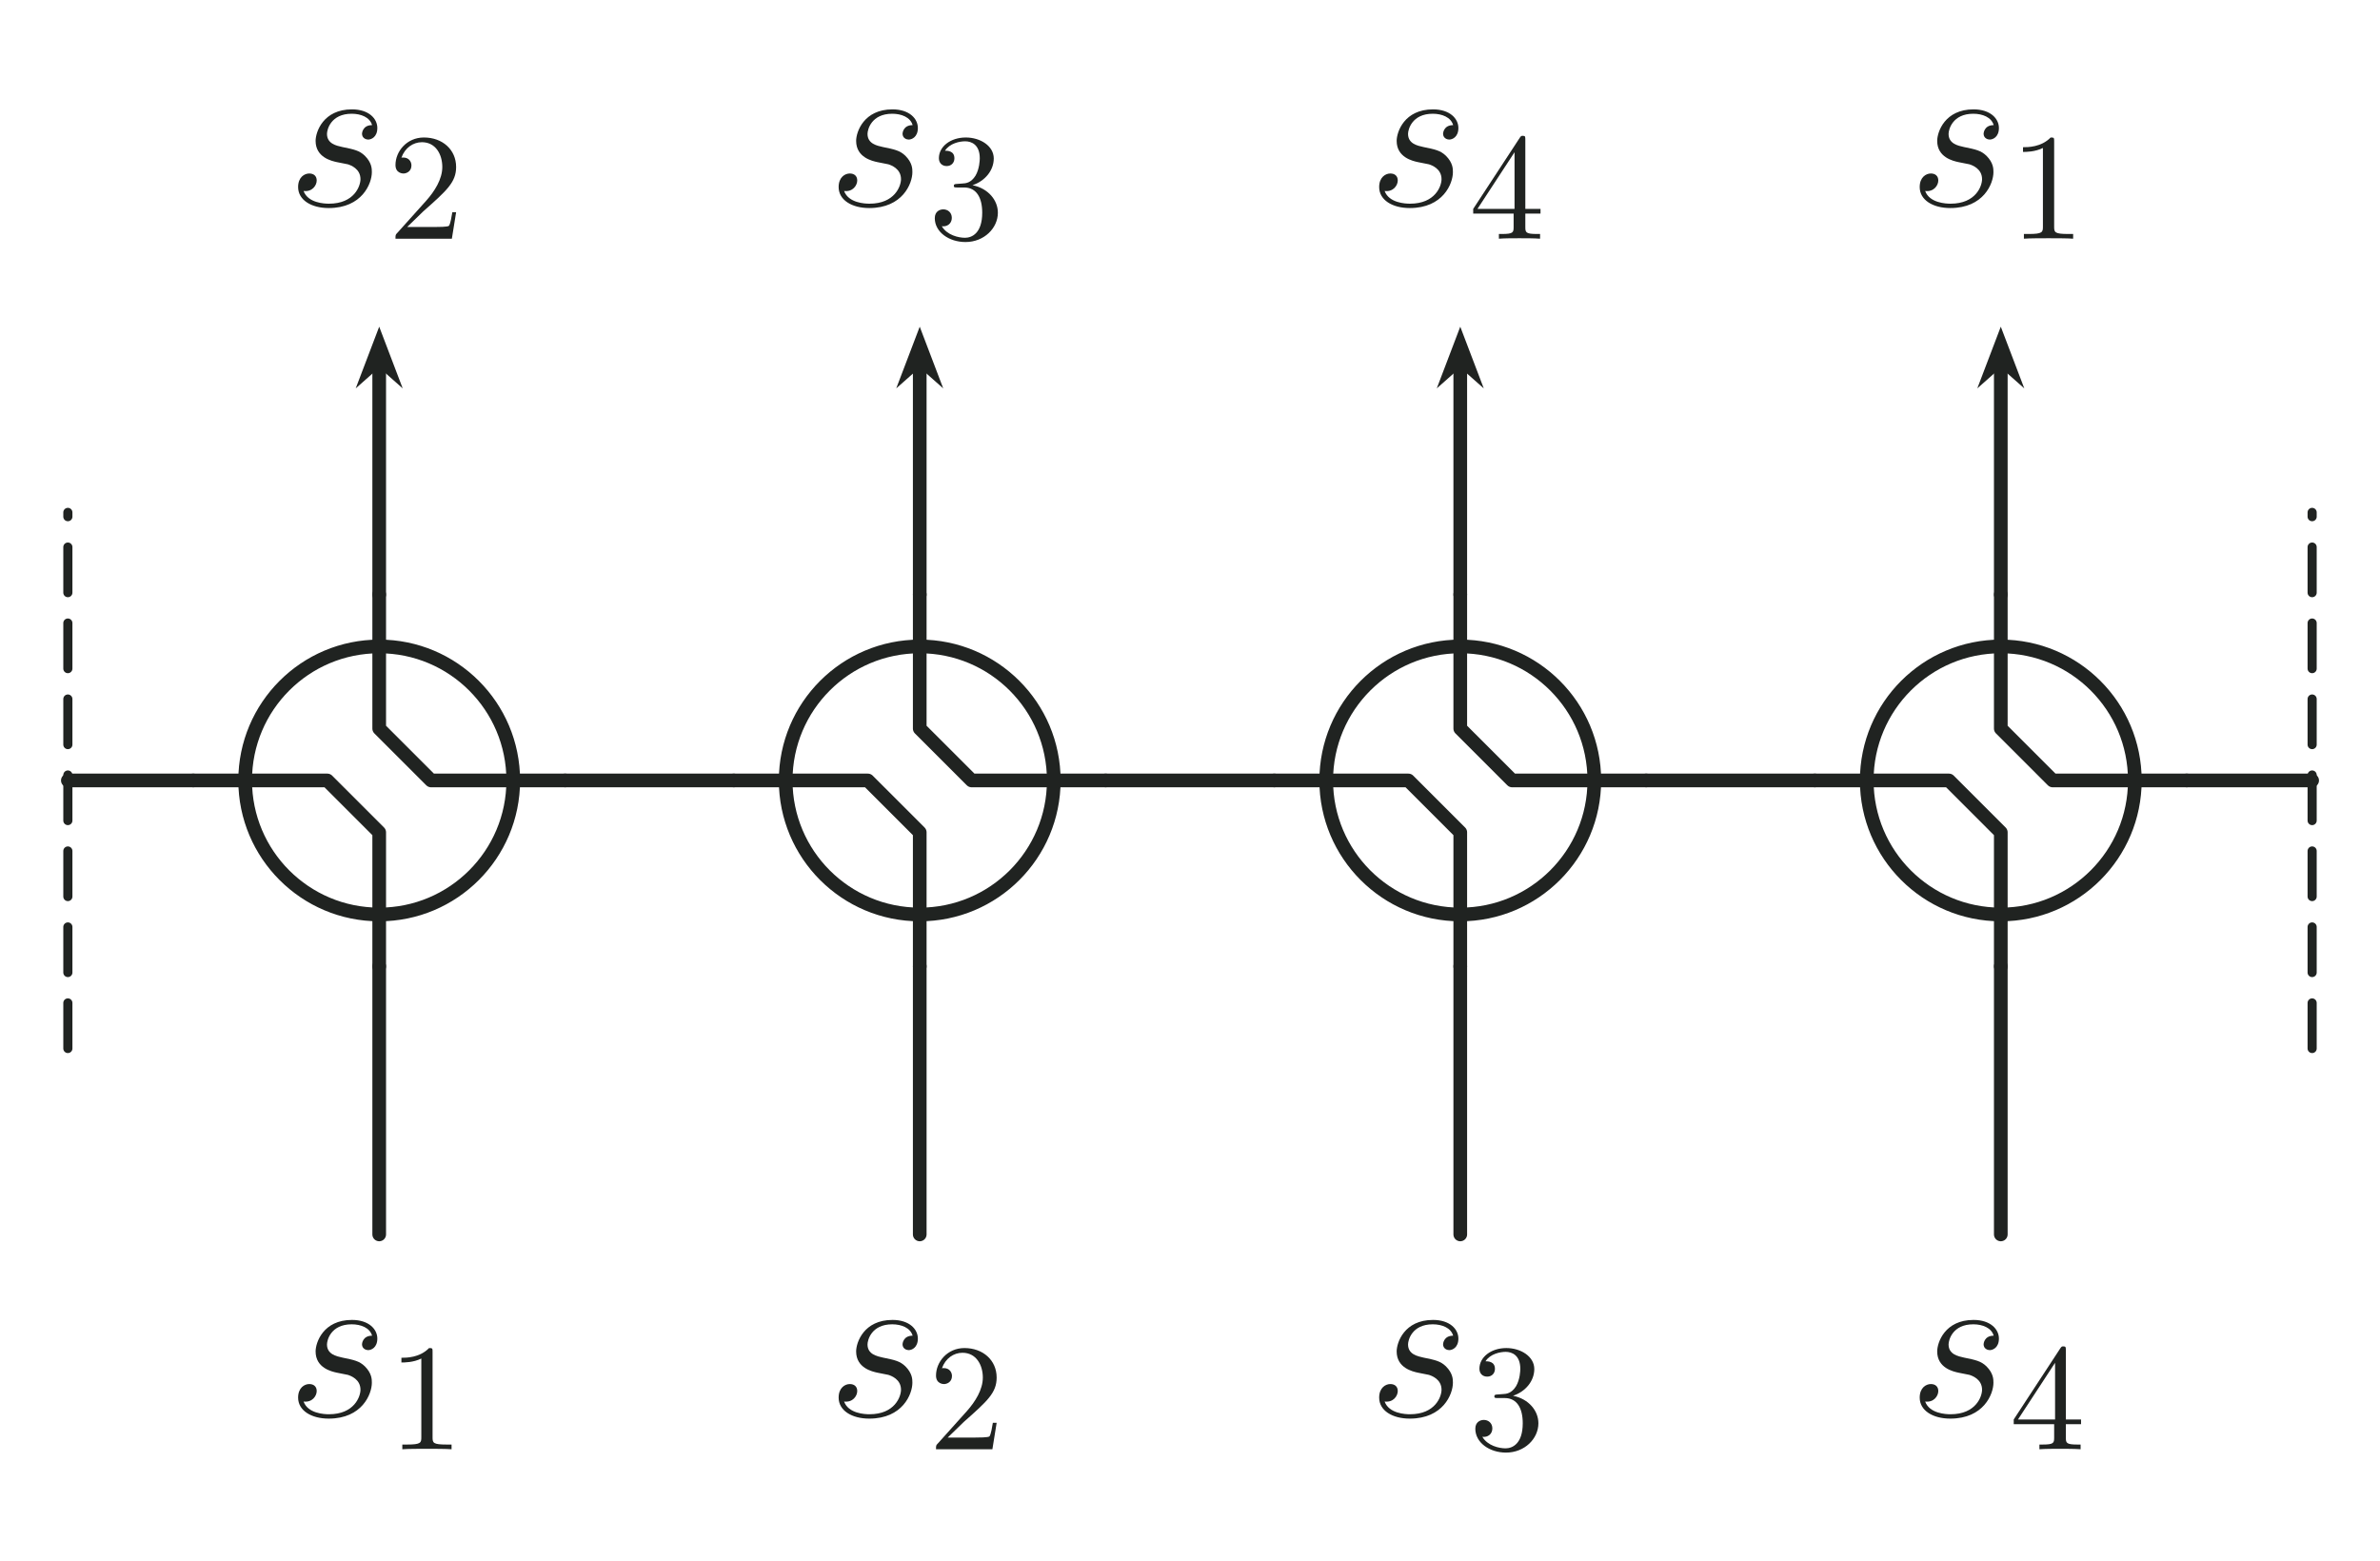
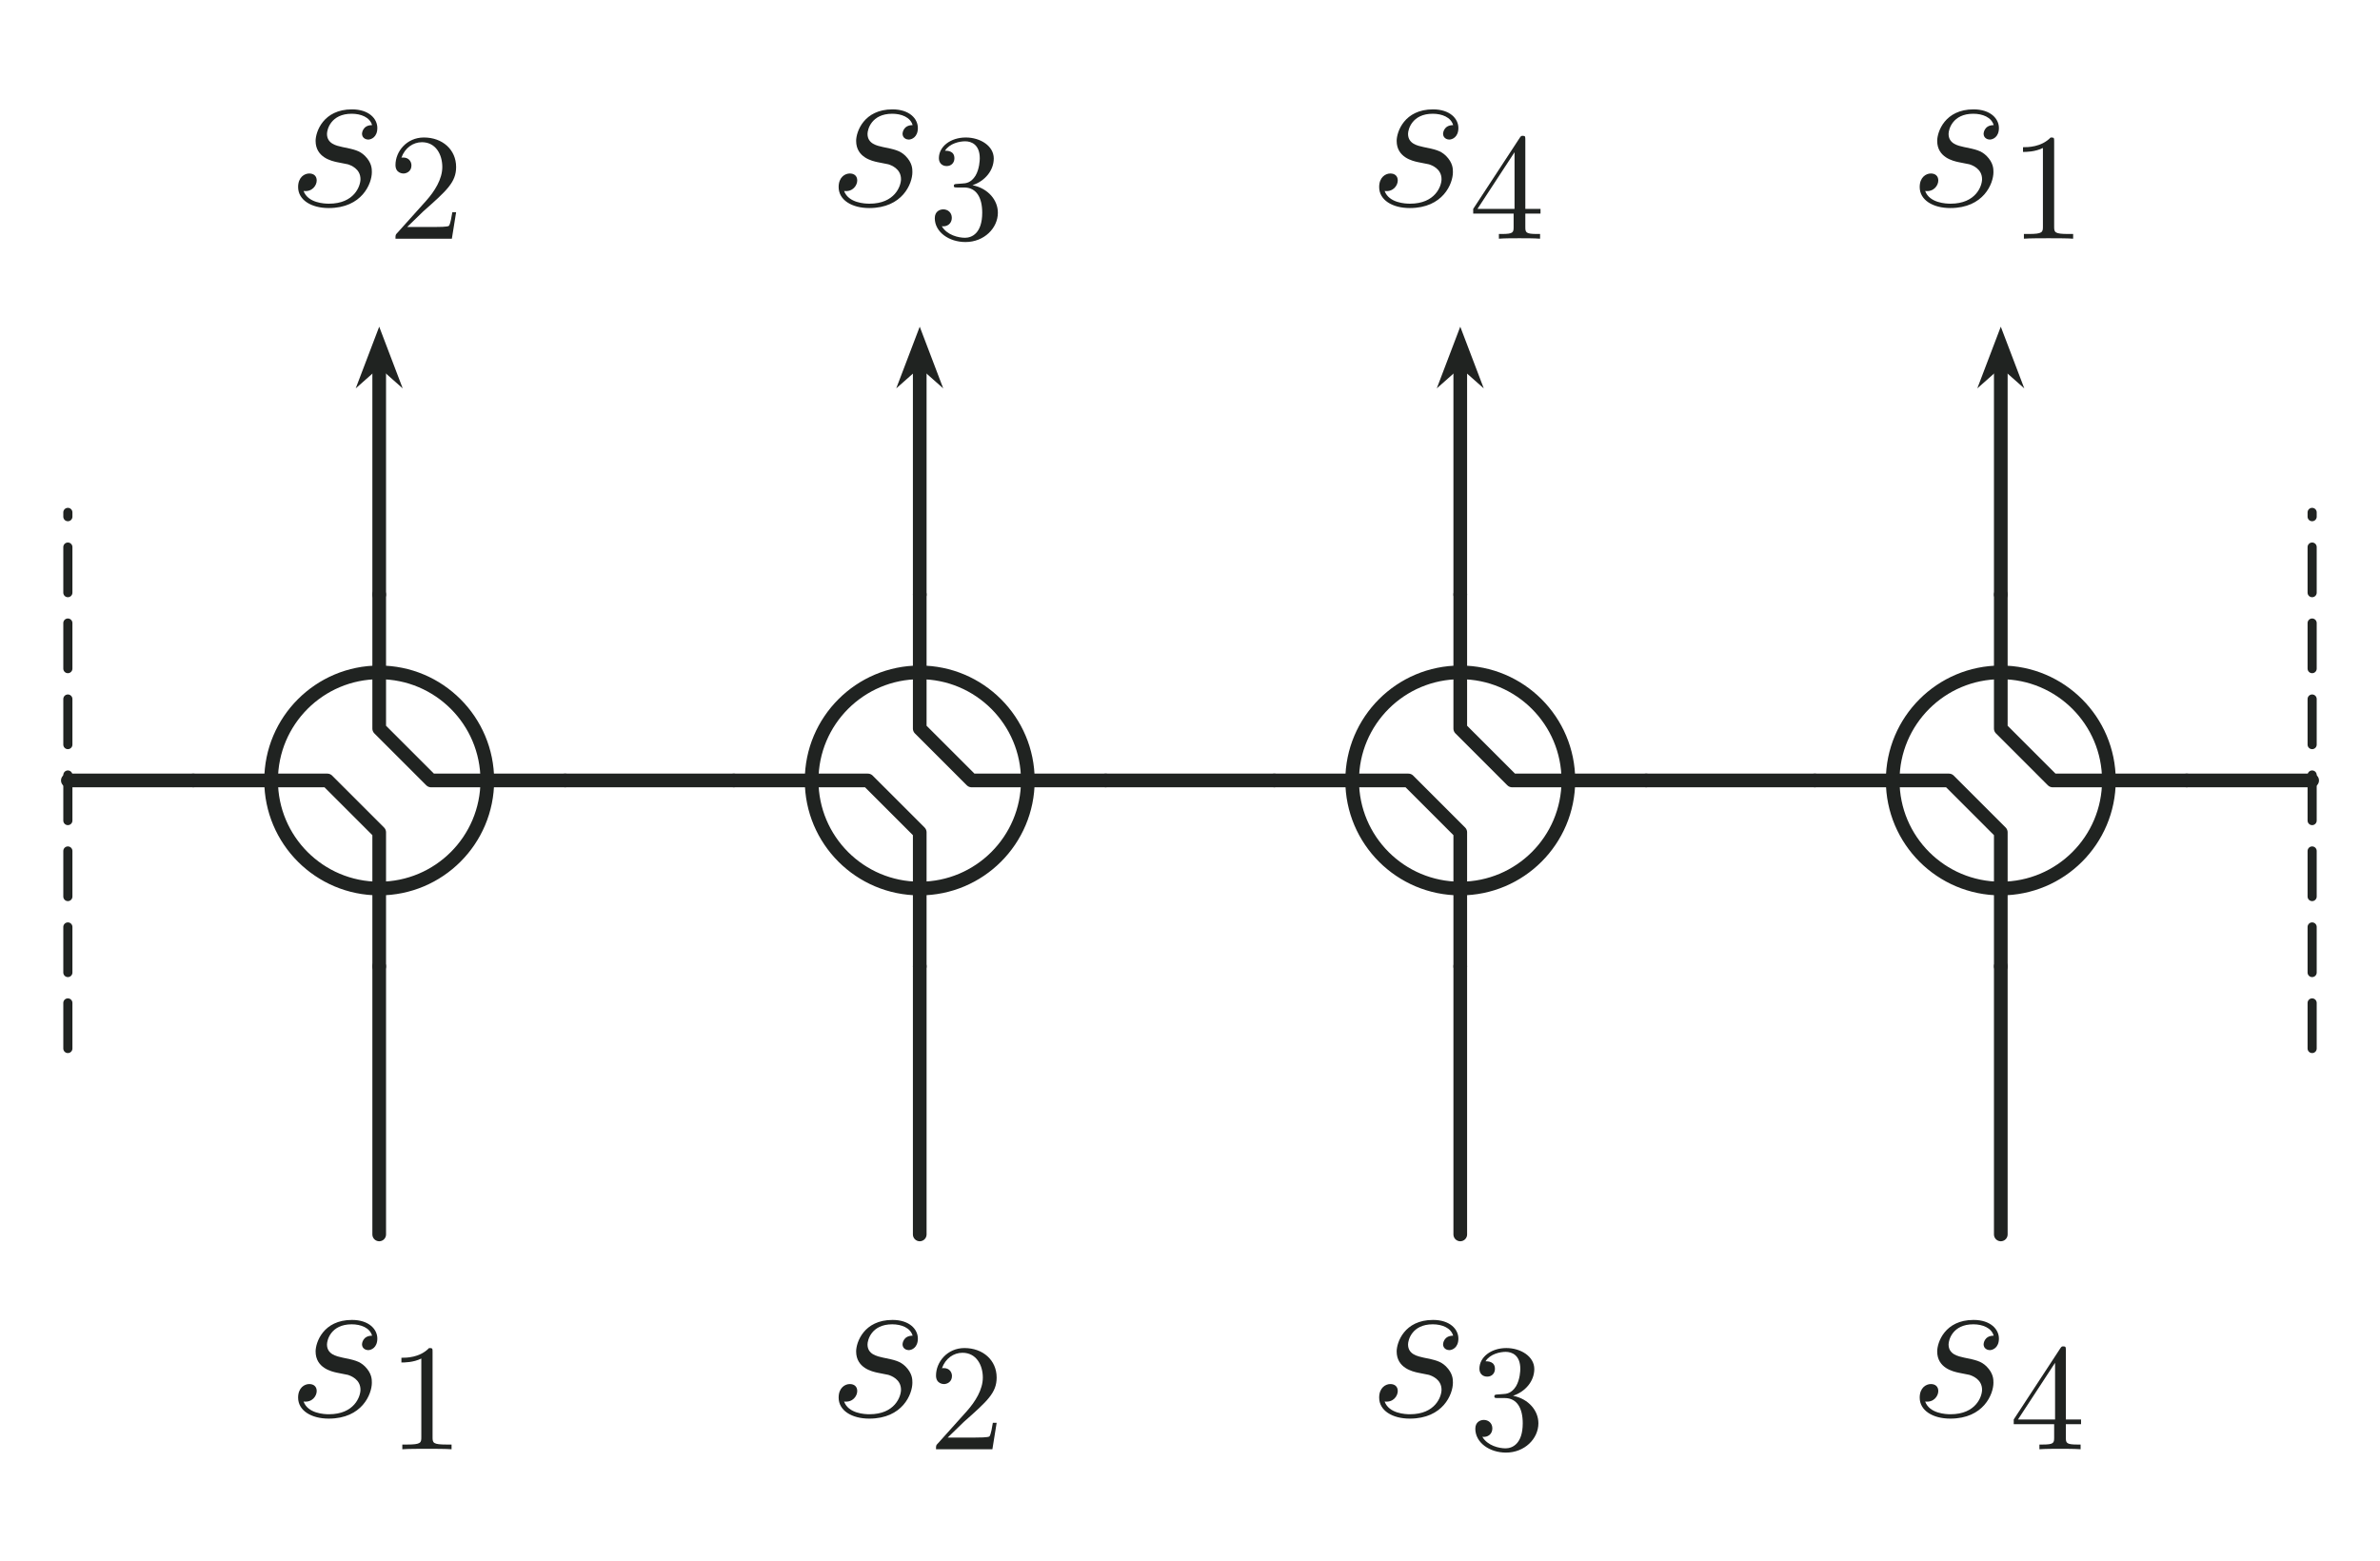
<svg xmlns="http://www.w3.org/2000/svg" xmlns:xlink="http://www.w3.org/1999/xlink" version="1.1" width="156.015pt" height="102.339pt" viewBox="-68.03 -68.03 156.015 102.339">
  <g fill="#202321" stroke="none">
    <defs>
      <path id="g0-115" d="M3.271-2.869C3.515-2.826 3.902-2.74 3.988-2.726C4.175-2.668 4.82-2.439 4.82-1.75C4.82-1.306 4.419-.143 2.754-.143C2.453-.143 1.377-.187 1.09-.976C1.664-.904 1.951-1.349 1.951-1.664C1.951-1.965 1.75-2.123 1.463-2.123C1.148-2.123 .732-1.879 .732-1.234C.732-.387 1.592 .143 2.74 .143C4.921 .143 5.566-1.463 5.566-2.209C5.566-2.425 5.566-2.826 5.107-3.285C4.749-3.63 4.404-3.701 3.63-3.859C3.242-3.945 2.625-4.074 2.625-4.72C2.625-5.007 2.884-6.04 4.246-6.04C4.849-6.04 5.437-5.81 5.581-5.294C4.949-5.294 4.921-4.749 4.921-4.734C4.921-4.433 5.193-4.347 5.322-4.347C5.523-4.347 5.925-4.505 5.925-5.107S5.38-6.327 4.261-6.327C2.381-6.327 1.879-4.849 1.879-4.261C1.879-3.171 2.941-2.941 3.271-2.869Z" />
      <path id="g1-49" d="M2.929-6.376C2.929-6.615 2.929-6.635 2.7-6.635C2.082-5.998 1.205-5.998 .887-5.998V-5.689C1.086-5.689 1.674-5.689 2.192-5.948V-.787C2.192-.428 2.162-.309 1.265-.309H.946V0C1.295-.03 2.162-.03 2.56-.03S3.826-.03 4.174 0V-.309H3.856C2.959-.309 2.929-.418 2.929-.787V-6.376Z" />
      <path id="g1-50" d="M1.265-.767L2.321-1.793C3.875-3.168 4.473-3.706 4.473-4.702C4.473-5.838 3.577-6.635 2.361-6.635C1.235-6.635 .498-5.719 .498-4.832C.498-4.274 .996-4.274 1.026-4.274C1.196-4.274 1.544-4.394 1.544-4.802C1.544-5.061 1.365-5.32 1.016-5.32C.936-5.32 .917-5.32 .887-5.31C1.116-5.958 1.654-6.326 2.232-6.326C3.138-6.326 3.567-5.519 3.567-4.702C3.567-3.905 3.068-3.118 2.521-2.501L.608-.369C.498-.259 .498-.239 .498 0H4.194L4.473-1.733H4.224C4.174-1.435 4.105-.996 4.005-.847C3.935-.767 3.278-.767 3.059-.767H1.265Z" />
      <path id="g1-51" d="M2.889-3.507C3.706-3.776 4.284-4.473 4.284-5.26C4.284-6.077 3.407-6.635 2.451-6.635C1.445-6.635 .687-6.037 .687-5.28C.687-4.951 .907-4.762 1.196-4.762C1.504-4.762 1.704-4.981 1.704-5.27C1.704-5.768 1.235-5.768 1.086-5.768C1.395-6.257 2.052-6.386 2.411-6.386C2.819-6.386 3.367-6.167 3.367-5.27C3.367-5.151 3.347-4.573 3.088-4.134C2.79-3.656 2.451-3.626 2.202-3.616C2.122-3.606 1.883-3.587 1.813-3.587C1.733-3.577 1.664-3.567 1.664-3.467C1.664-3.357 1.733-3.357 1.903-3.357H2.341C3.158-3.357 3.527-2.68 3.527-1.704C3.527-.349 2.839-.06 2.401-.06C1.973-.06 1.225-.229 .877-.817C1.225-.767 1.534-.986 1.534-1.365C1.534-1.724 1.265-1.923 .976-1.923C.737-1.923 .418-1.783 .418-1.345C.418-.438 1.345 .219 2.431 .219C3.646 .219 4.553-.687 4.553-1.704C4.553-2.521 3.925-3.298 2.889-3.507Z" />
      <path id="g1-52" d="M2.929-1.644V-.777C2.929-.418 2.909-.309 2.172-.309H1.963V0C2.371-.03 2.889-.03 3.308-.03S4.254-.03 4.663 0V-.309H4.453C3.716-.309 3.696-.418 3.696-.777V-1.644H4.692V-1.953H3.696V-6.486C3.696-6.685 3.696-6.745 3.537-6.745C3.447-6.745 3.417-6.745 3.337-6.625L.279-1.953V-1.644H2.929ZM2.989-1.953H.558L2.989-5.669V-1.953Z" />
    </defs>
    <g id="page1">
      <g stroke-miterlimit="10" transform="translate(-43.1721,-16.86014)scale(0.996264,-0.996264)">
        <g fill="#202321" stroke="#202321">
          <g stroke-width="0.4">
            <g stroke-width="0.9">
              <g stroke-linecap="round">
                <g stroke-linejoin="round">
-                   <path d="M8.82 0C8.82 4.871 4.871 8.82 0 8.82S-8.82 4.871-8.82 0S-4.871-8.82 0-8.82S8.82-4.871 8.82 0ZM0 0" fill="none" />
+                   <path d="M7.113 0C7.113 3.929 3.929 7.113 0 7.113S-7.113 3.929-7.113 0S-3.929-7.113 0-7.113S7.113-3.929 7.113 0ZM0 0" fill="none" />
                  <path d="M0-12.234V-3.414L-3.414 0H-12.234" fill="none" />
                  <path d="M12.234 0H3.414L0 3.414V12.234" fill="none" />
-                   <path d="M44.386 0C44.386 4.871 40.437 8.82 35.566 8.82C30.695 8.82 26.746 4.871 26.746 0S30.695-8.82 35.566-8.82C40.437-8.82 44.386-4.871 44.386 0ZM35.566 0" fill="none" />
+                   <path d="M42.679 0C42.679 3.929 39.494 7.113 35.566 7.113C31.637 7.113 28.453 3.929 28.453 0S31.637-7.113 35.566-7.113C39.494-7.113 42.679-3.929 42.679 0ZM35.566 0" fill="none" />
                  <path d="M35.566-12.234V-3.414L32.152 0H23.331" fill="none" />
                  <path d="M47.8 0H38.98L35.566 3.414V12.234" fill="none" />
-                   <path d="M79.952 0C79.952 4.871 76.003 8.82 71.132 8.82S62.312 4.871 62.312 0S66.26-8.82 71.132-8.82S79.952-4.871 79.952 0ZM71.132 0" fill="none" />
+                   <path d="M78.245 0C78.245 3.929 75.06 7.113 71.132 7.113C67.203 7.113 64.019 3.929 64.019 0S67.203-7.113 71.132-7.113C75.06-7.113 78.245-3.929 78.245 0ZM71.132 0" fill="none" />
                  <path d="M71.132-12.234V-3.414L67.718 0H58.897" fill="none" />
                  <path d="M83.366 0H74.546L71.132 3.414V12.234" fill="none" />
-                   <path d="M115.518 0C115.518 4.871 111.569 8.82 106.698 8.82C101.826 8.82 97.878 4.871 97.878 0S101.826-8.82 106.698-8.82C111.569-8.82 115.518-4.871 115.518 0ZM106.698 0" fill="none" />
+                   <path d="M113.811 0C113.811 3.929 110.626 7.113 106.698 7.113C102.769 7.113 99.585 3.929 99.585 0S102.769-7.113 106.698-7.113C110.626-7.113 113.811-3.929 113.811 0ZM106.698 0" fill="none" />
                  <path d="M106.698-12.234V-3.414L103.284 0H94.463" fill="none" />
                  <path d="M118.932 0H110.112L106.698 3.414V12.234" fill="none" />
                  <path d="M12.234 0H23.331" fill="none" />
                  <path d="M47.8 0H58.897" fill="none" />
                  <path d="M83.366 0H94.463" fill="none" />
                  <path d="M-12.234 0H-20.486" fill="none" />
                  <path d="M118.932 0H127.184" fill="none" />
                  <g stroke-dasharray="3.0,2.0" stroke-dashoffset="0.0">
                    <g stroke-width="0.6">
                      <path d="M-20.486-17.641V17.641" fill="none" />
                    </g>
                  </g>
                  <g stroke-dasharray="3.0,2.0" stroke-dashoffset="0.0">
                    <g stroke-width="0.6">
                      <path d="M127.184-17.641V17.641" fill="none" />
                    </g>
                  </g>
                  <path d="M0-12.234V-29.875" fill="none" />
                  <path d="M0 12.234V27.453" fill="none" />
                  <g transform="matrix(0.0,1.0,-1.0,0.0,0.0,25.87546)">
                    <g stroke-dasharray="none" stroke-dashoffset="0.0">
                      <g stroke-linejoin="miter">
                        <g stroke-width="0.675">
                          <path d="M3.039 0L1.09 .742L1.747 0L1.09-.742Z" />
                        </g>
                      </g>
                    </g>
                  </g>
                  <g transform="translate(-6.07082,-41.85367)">
                    <g stroke="none" transform="scale(-1.00375,1.00375)translate(-43.1721,-16.86014)scale(-1,-1)">
                      <g fill="#202321">
                        <g stroke="none">
                          <use x="-43.172" y="-16.86" xlink:href="#g0-115" />
                          <use x="-36.555" y="-14.708" xlink:href="#g1-49" />
                        </g>
                      </g>
                    </g>
                  </g>
                  <path d="M35.566-12.234V-29.875" fill="none" />
                  <path d="M35.566 12.234V27.453" fill="none" />
                  <g transform="matrix(0.0,1.0,-1.0,0.0,35.56592,25.87546)">
                    <g stroke-dasharray="none" stroke-dashoffset="0.0">
                      <g stroke-linejoin="miter">
                        <g stroke-width="0.675">
                          <path d="M3.039 0L1.09 .742L1.747 0L1.09-.742Z" />
                        </g>
                      </g>
                    </g>
                  </g>
                  <g transform="translate(29.4951,-41.85367)">
                    <g stroke="none" transform="scale(-1.00375,1.00375)translate(-43.1721,-16.86014)scale(-1,-1)">
                      <g fill="#202321">
                        <g stroke="none">
                          <use x="-43.172" y="-16.86" xlink:href="#g0-115" />
                          <use x="-36.555" y="-14.708" xlink:href="#g1-50" />
                        </g>
                      </g>
                    </g>
                  </g>
                  <path d="M71.132-12.234V-29.875" fill="none" />
                  <path d="M71.132 12.234V27.453" fill="none" />
                  <g transform="matrix(0.0,1.0,-1.0,0.0,71.13185,25.87546)">
                    <g stroke-dasharray="none" stroke-dashoffset="0.0">
                      <g stroke-linejoin="miter">
                        <g stroke-width="0.675">
                          <path d="M3.039 0L1.09 .742L1.747 0L1.09-.742Z" />
                        </g>
                      </g>
                    </g>
                  </g>
                  <g transform="translate(65.06104,-41.85367)">
                    <g stroke="none" transform="scale(-1.00375,1.00375)translate(-43.1721,-16.86014)scale(-1,-1)">
                      <g fill="#202321">
                        <g stroke="none">
                          <use x="-43.172" y="-16.86" xlink:href="#g0-115" />
                          <use x="-36.555" y="-14.708" xlink:href="#g1-51" />
                        </g>
                      </g>
                    </g>
                  </g>
                  <path d="M106.698-12.234V-29.875" fill="none" />
                  <path d="M106.698 12.234V27.453" fill="none" />
                  <g transform="matrix(0.0,1.0,-1.0,0.0,106.6978,25.87546)">
                    <g stroke-dasharray="none" stroke-dashoffset="0.0">
                      <g stroke-linejoin="miter">
                        <g stroke-width="0.675">
                          <path d="M3.039 0L1.09 .742L1.747 0L1.09-.742Z" />
                        </g>
                      </g>
                    </g>
                  </g>
                  <g transform="translate(100.627,-41.85367)">
                    <g stroke="none" transform="scale(-1.00375,1.00375)translate(-43.1721,-16.86014)scale(-1,-1)">
                      <g fill="#202321">
                        <g stroke="none">
                          <use x="-43.172" y="-16.86" xlink:href="#g0-115" />
                          <use x="-36.555" y="-14.708" xlink:href="#g1-52" />
                        </g>
                      </g>
                    </g>
                  </g>
                  <g transform="translate(-6.07082,37.81366)">
                    <g stroke="none" transform="scale(-1.00375,1.00375)translate(-43.1721,-16.86014)scale(-1,-1)">
                      <g fill="#202321">
                        <g stroke="none">
                          <use x="-43.172" y="-16.86" xlink:href="#g0-115" />
                          <use x="-36.555" y="-14.708" xlink:href="#g1-50" />
                        </g>
                      </g>
                    </g>
                  </g>
                  <g transform="translate(29.4951,37.81366)">
                    <g stroke="none" transform="scale(-1.00375,1.00375)translate(-43.1721,-16.86014)scale(-1,-1)">
                      <g fill="#202321">
                        <g stroke="none">
                          <use x="-43.172" y="-16.86" xlink:href="#g0-115" />
                          <use x="-36.555" y="-14.708" xlink:href="#g1-51" />
                        </g>
                      </g>
                    </g>
                  </g>
                  <g transform="translate(65.06104,37.81366)">
                    <g stroke="none" transform="scale(-1.00375,1.00375)translate(-43.1721,-16.86014)scale(-1,-1)">
                      <g fill="#202321">
                        <g stroke="none">
                          <use x="-43.172" y="-16.86" xlink:href="#g0-115" />
                          <use x="-36.555" y="-14.708" xlink:href="#g1-52" />
                        </g>
                      </g>
                    </g>
                  </g>
                  <g transform="translate(100.627,37.81366)">
                    <g stroke="none" transform="scale(-1.00375,1.00375)translate(-43.1721,-16.86014)scale(-1,-1)">
                      <g fill="#202321">
                        <g stroke="none">
                          <use x="-43.172" y="-16.86" xlink:href="#g0-115" />
                          <use x="-36.555" y="-14.708" xlink:href="#g1-49" />
                        </g>
                      </g>
                    </g>
                  </g>
                </g>
              </g>
            </g>
          </g>
        </g>
      </g>
    </g>
  </g>
</svg>
